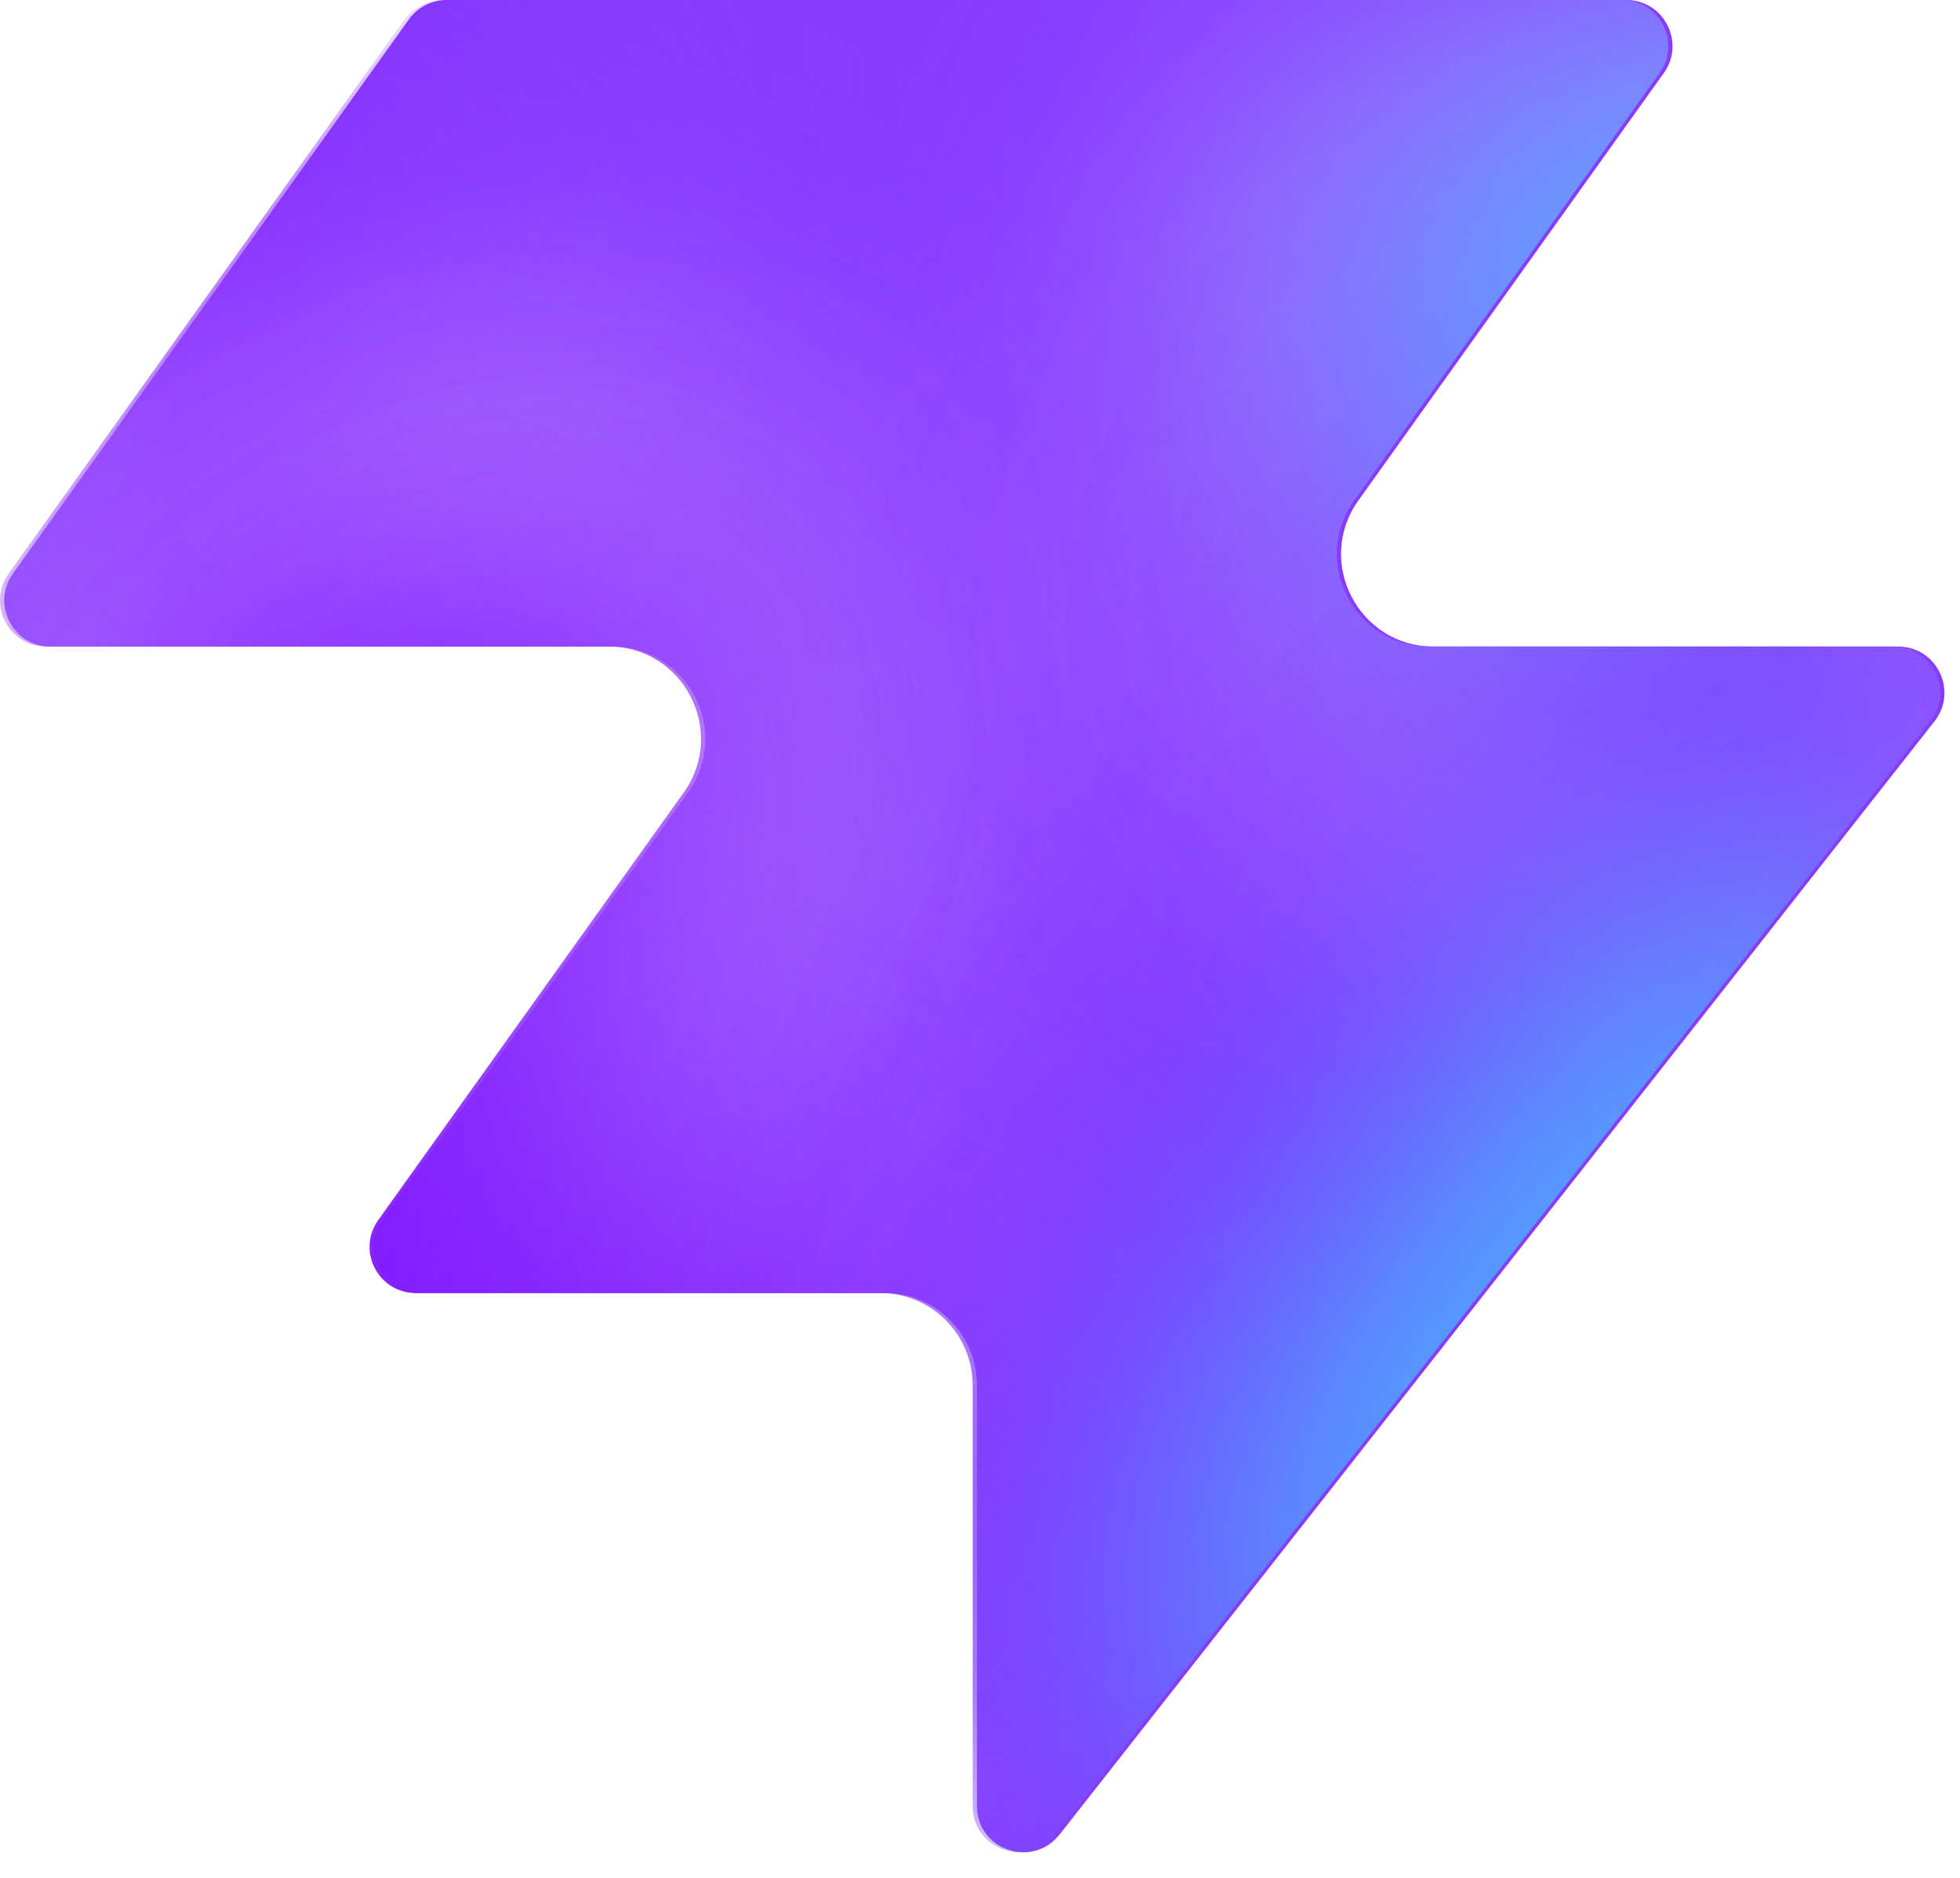
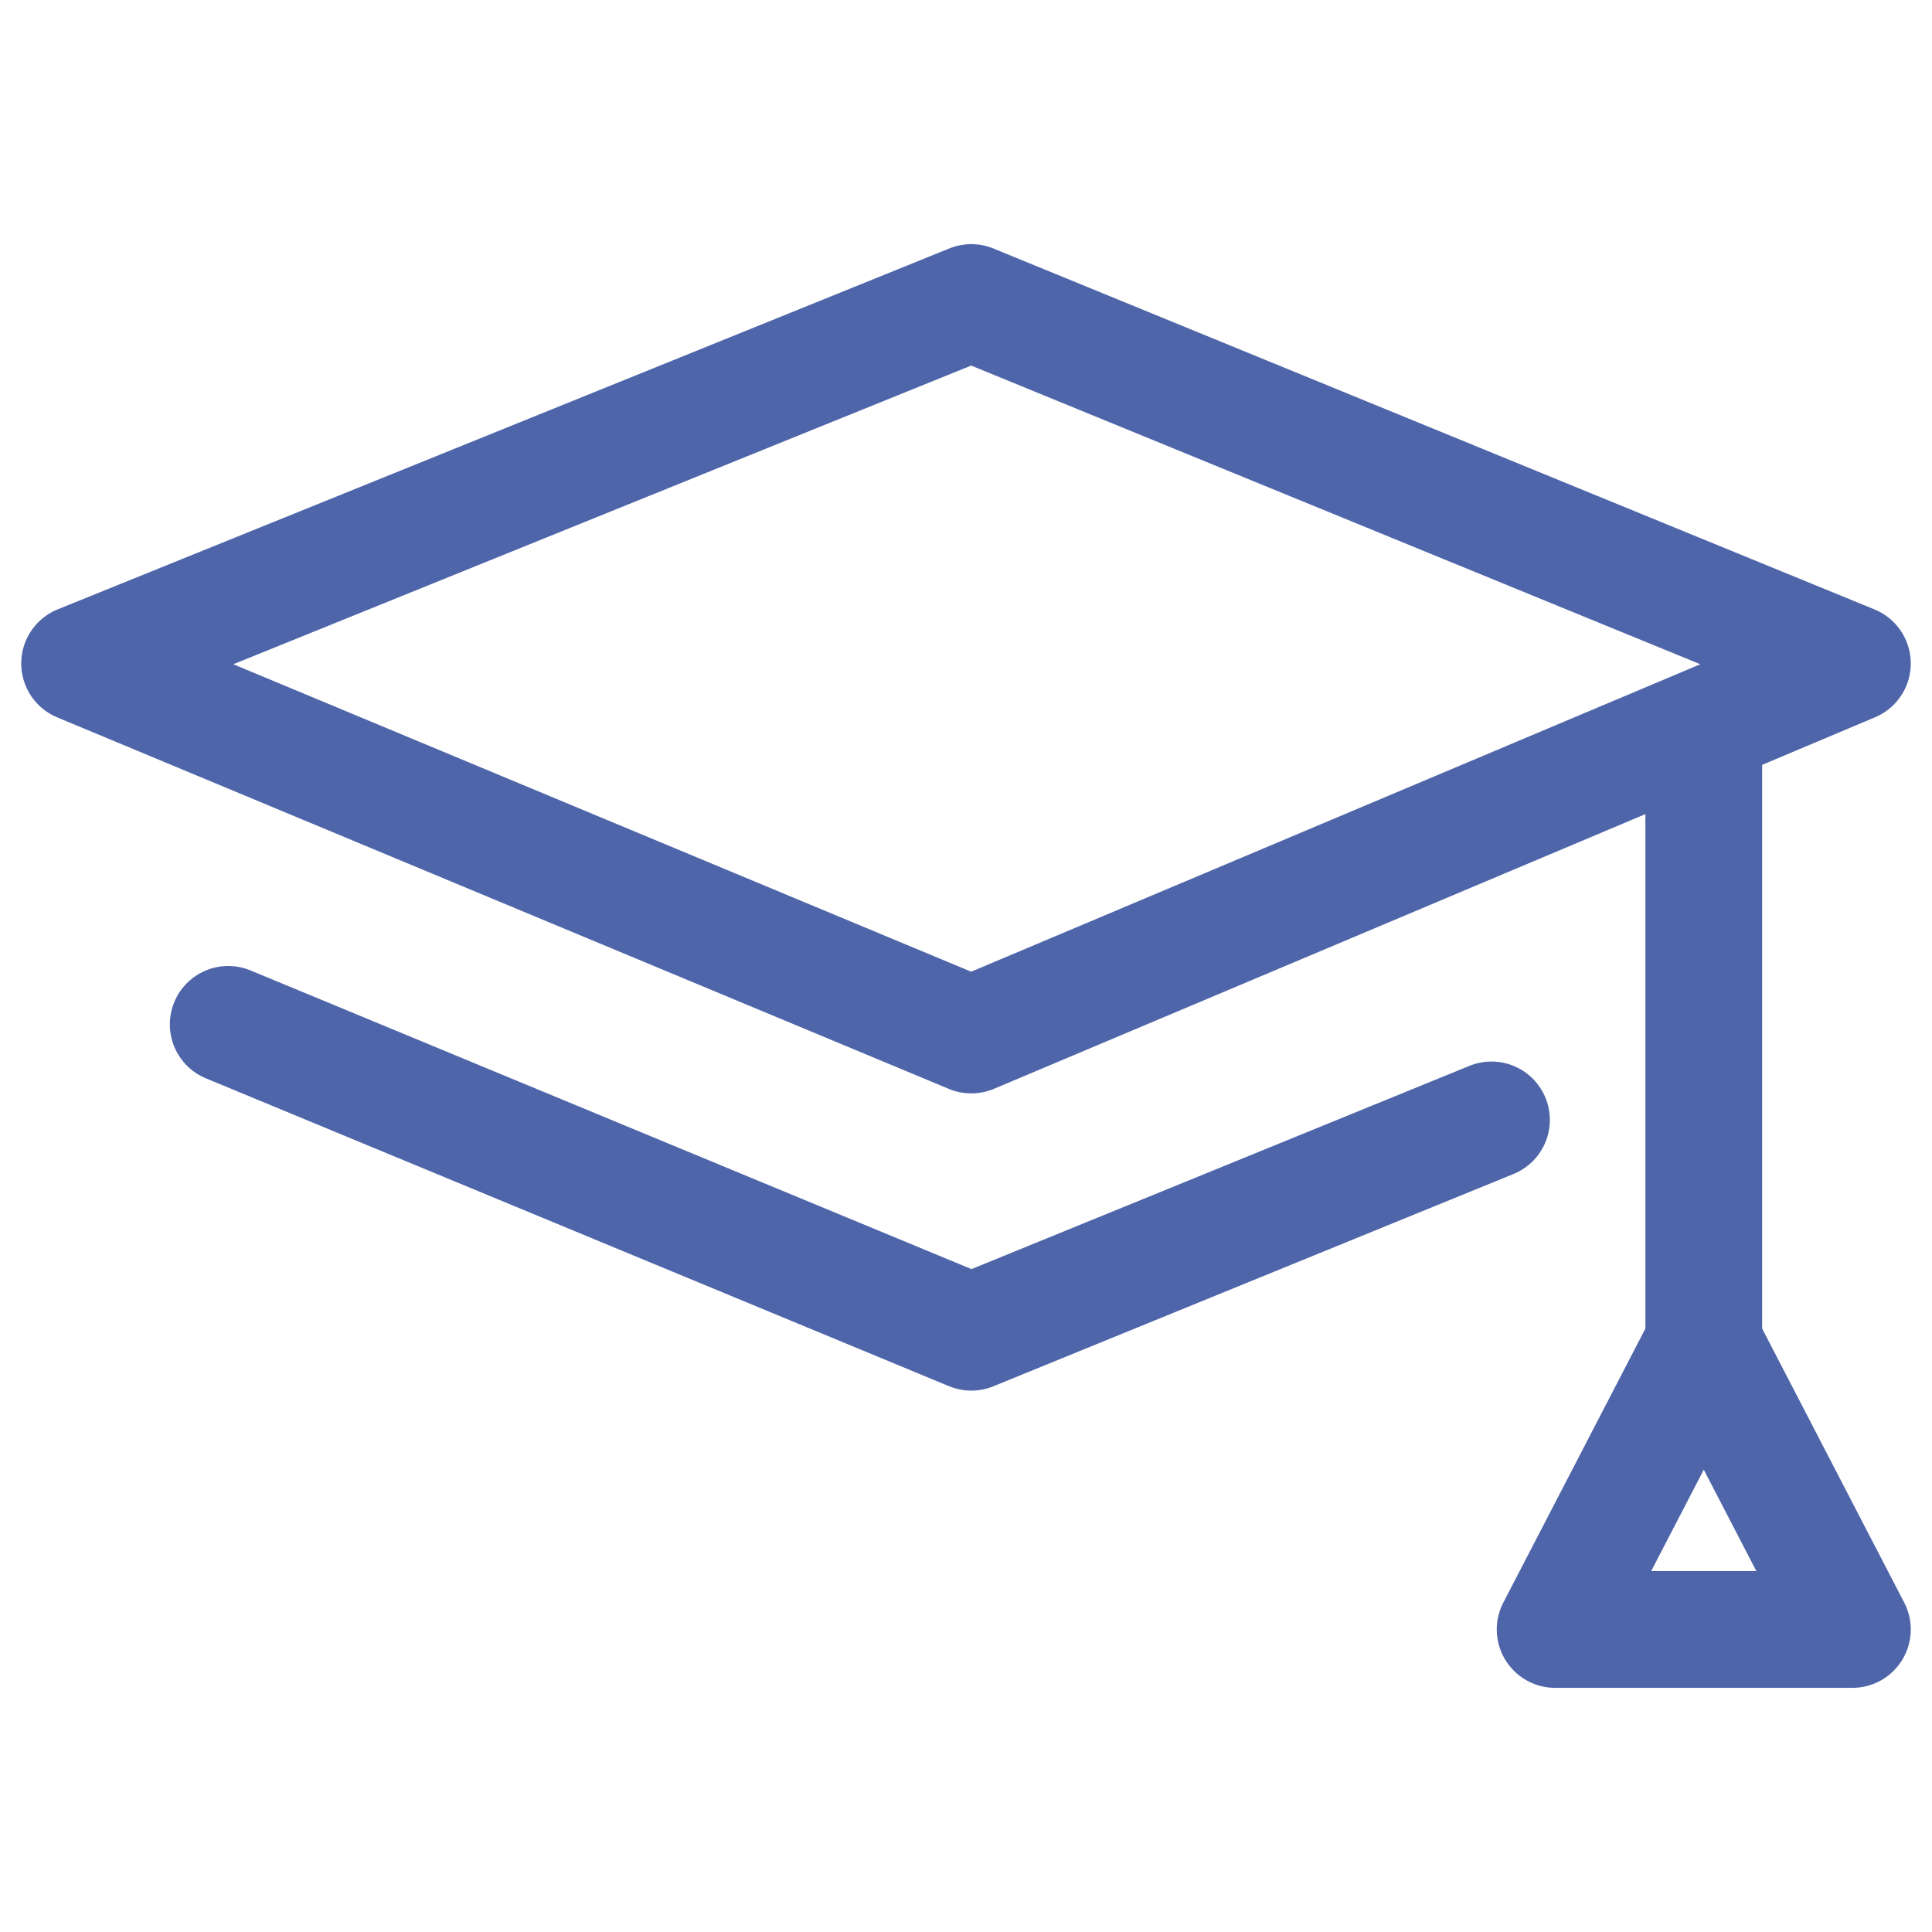
- <svg xmlns="http://www.w3.org/2000/svg" width="48" height="46" fill="none" viewBox="0 0 48 46">
-   <path fill="#863bff" d="M25.946 44.938c-.664.845-2.021.375-2.021-.698V33.937a2.26 2.26 0 0 0-2.262-2.262H10.287c-.92 0-1.456-1.04-.92-1.788l7.48-10.471c1.07-1.497 0-3.578-1.842-3.578H1.237c-.92 0-1.456-1.04-.92-1.788L10.013.474c.214-.297.556-.474.92-.474h28.894c.92 0 1.456 1.04.92 1.788l-7.48 10.471c-1.07 1.498 0 3.579 1.842 3.579h11.377c.943 0 1.473 1.088.89 1.83L25.947 44.94z" style="fill:#863bff;fill:color(display-p3 .525 .23 1);fill-opacity:1" />
-   <mask id="a" width="48" height="46" x="0" y="0" maskUnits="userSpaceOnUse" style="mask-type:alpha">
-     <path fill="#000" d="M25.842 44.938c-.664.844-2.021.375-2.021-.698V33.937a2.26 2.26 0 0 0-2.262-2.262H10.183c-.92 0-1.456-1.04-.92-1.788l7.48-10.471c1.07-1.498 0-3.579-1.842-3.579H1.133c-.92 0-1.456-1.04-.92-1.787L9.91.473c.214-.297.556-.474.92-.474h28.894c.92 0 1.456 1.04.92 1.788l-7.48 10.471c-1.07 1.498 0 3.578 1.842 3.578h11.377c.943 0 1.473 1.088.89 1.832L25.843 44.94z" style="fill:#000;fill-opacity:1" />
-   </mask>
-   <g mask="url(#a)">
-     <g filter="url(#b)">
-       <ellipse cx="5.508" cy="14.704" fill="#ede6ff" rx="5.508" ry="14.704" style="fill:#ede6ff;fill:color(display-p3 .927 .903 1);fill-opacity:1" transform="matrix(.00324 1 1 -.00324 -4.47 31.516)" />
-     </g>
-     <g filter="url(#c)">
-       <ellipse cx="10.399" cy="29.851" fill="#ede6ff" rx="10.399" ry="29.851" style="fill:#ede6ff;fill:color(display-p3 .927 .903 1);fill-opacity:1" transform="matrix(.00324 1 1 -.00324 -39.328 7.883)" />
-     </g>
-     <g filter="url(#d)">
-       <ellipse cx="5.508" cy="30.487" fill="#7e14ff" rx="5.508" ry="30.487" style="fill:#7e14ff;fill:color(display-p3 .492 .077 1);fill-opacity:1" transform="rotate(89.814 -25.913 -14.639)scale(1 -1)" />
-     </g>
-     <g filter="url(#e)">
-       <ellipse cx="5.508" cy="30.599" fill="#7e14ff" rx="5.508" ry="30.599" style="fill:#7e14ff;fill:color(display-p3 .492 .077 1);fill-opacity:1" transform="rotate(89.814 -32.644 -3.334)scale(1 -1)" />
-     </g>
-     <g filter="url(#f)">
-       <ellipse cx="5.508" cy="30.599" fill="#7e14ff" rx="5.508" ry="30.599" style="fill:#7e14ff;fill:color(display-p3 .492 .077 1);fill-opacity:1" transform="matrix(.00324 1 1 -.00324 -34.34 30.47)" />
-     </g>
-     <g filter="url(#g)">
-       <ellipse cx="14.072" cy="22.078" fill="#ede6ff" rx="14.072" ry="22.078" style="fill:#ede6ff;fill:color(display-p3 .927 .903 1);fill-opacity:1" transform="rotate(93.35 24.506 48.493)scale(-1 1)" />
-     </g>
-     <g filter="url(#h)">
-       <ellipse cx="3.47" cy="21.501" fill="#7e14ff" rx="3.47" ry="21.501" style="fill:#7e14ff;fill:color(display-p3 .492 .077 1);fill-opacity:1" transform="rotate(89.009 28.708 47.59)scale(-1 1)" />
-     </g>
-     <g filter="url(#i)">
-       <ellipse cx="3.47" cy="21.501" fill="#7e14ff" rx="3.47" ry="21.501" style="fill:#7e14ff;fill:color(display-p3 .492 .077 1);fill-opacity:1" transform="rotate(89.009 28.708 47.59)scale(-1 1)" />
-     </g>
-     <g filter="url(#j)">
-       <ellipse cx=".387" cy="8.972" fill="#7e14ff" rx="4.407" ry="29.108" style="fill:#7e14ff;fill:color(display-p3 .492 .077 1);fill-opacity:1" transform="rotate(39.51 .387 8.972)" />
-     </g>
-     <g filter="url(#k)">
-       <ellipse cx="47.523" cy="-6.092" fill="#7e14ff" rx="4.407" ry="29.108" style="fill:#7e14ff;fill:color(display-p3 .492 .077 1);fill-opacity:1" transform="rotate(37.892 47.523 -6.092)" />
-     </g>
-     <g filter="url(#l)">
-       <ellipse cx="41.412" cy="6.333" fill="#47bfff" rx="5.971" ry="9.665" style="fill:#47bfff;fill:color(display-p3 .28 .748 1);fill-opacity:1" transform="rotate(37.892 41.412 6.333)" />
-     </g>
-     <g filter="url(#m)">
-       <ellipse cx="-1.879" cy="38.332" fill="#7e14ff" rx="4.407" ry="29.108" style="fill:#7e14ff;fill:color(display-p3 .492 .077 1);fill-opacity:1" transform="rotate(37.892 -1.88 38.332)" />
-     </g>
-     <g filter="url(#n)">
-       <ellipse cx="-1.879" cy="38.332" fill="#7e14ff" rx="4.407" ry="29.108" style="fill:#7e14ff;fill:color(display-p3 .492 .077 1);fill-opacity:1" transform="rotate(37.892 -1.88 38.332)" />
-     </g>
-     <g filter="url(#o)">
-       <ellipse cx="35.651" cy="29.907" fill="#7e14ff" rx="4.407" ry="29.108" style="fill:#7e14ff;fill:color(display-p3 .492 .077 1);fill-opacity:1" transform="rotate(37.892 35.651 29.907)" />
-     </g>
-     <g filter="url(#p)">
-       <ellipse cx="38.418" cy="32.4" fill="#47bfff" rx="5.971" ry="15.297" style="fill:#47bfff;fill:color(display-p3 .28 .748 1);fill-opacity:1" transform="rotate(37.892 38.418 32.4)" />
-     </g>
-   </g>
-   <defs>
-     <filter id="b" width="60.045" height="41.654" x="-19.77" y="16.149" color-interpolation-filters="sRGB" filterUnits="userSpaceOnUse">
-       <feFlood flood-opacity="0" result="BackgroundImageFix" />
-       <feBlend in="SourceGraphic" in2="BackgroundImageFix" result="shape" />
-       <feGaussianBlur result="effect1_foregroundBlur_2002_17158" stdDeviation="7.659" />
-     </filter>
-     <filter id="c" width="90.34" height="51.437" x="-54.613" y="-7.533" color-interpolation-filters="sRGB" filterUnits="userSpaceOnUse">
-       <feFlood flood-opacity="0" result="BackgroundImageFix" />
-       <feBlend in="SourceGraphic" in2="BackgroundImageFix" result="shape" />
-       <feGaussianBlur result="effect1_foregroundBlur_2002_17158" stdDeviation="7.659" />
-     </filter>
-     <filter id="d" width="79.355" height="29.4" x="-49.64" y="2.03" color-interpolation-filters="sRGB" filterUnits="userSpaceOnUse">
-       <feFlood flood-opacity="0" result="BackgroundImageFix" />
-       <feBlend in="SourceGraphic" in2="BackgroundImageFix" result="shape" />
-       <feGaussianBlur result="effect1_foregroundBlur_2002_17158" stdDeviation="4.596" />
-     </filter>
-     <filter id="e" width="79.579" height="29.4" x="-45.045" y="20.029" color-interpolation-filters="sRGB" filterUnits="userSpaceOnUse">
-       <feFlood flood-opacity="0" result="BackgroundImageFix" />
-       <feBlend in="SourceGraphic" in2="BackgroundImageFix" result="shape" />
-       <feGaussianBlur result="effect1_foregroundBlur_2002_17158" stdDeviation="4.596" />
-     </filter>
-     <filter id="f" width="79.579" height="29.4" x="-43.513" y="21.178" color-interpolation-filters="sRGB" filterUnits="userSpaceOnUse">
-       <feFlood flood-opacity="0" result="BackgroundImageFix" />
-       <feBlend in="SourceGraphic" in2="BackgroundImageFix" result="shape" />
-       <feGaussianBlur result="effect1_foregroundBlur_2002_17158" stdDeviation="4.596" />
-     </filter>
-     <filter id="g" width="74.749" height="58.852" x="15.756" y="-17.901" color-interpolation-filters="sRGB" filterUnits="userSpaceOnUse">
-       <feFlood flood-opacity="0" result="BackgroundImageFix" />
-       <feBlend in="SourceGraphic" in2="BackgroundImageFix" result="shape" />
-       <feGaussianBlur result="effect1_foregroundBlur_2002_17158" stdDeviation="7.659" />
-     </filter>
-     <filter id="h" width="61.377" height="25.362" x="23.548" y="2.284" color-interpolation-filters="sRGB" filterUnits="userSpaceOnUse">
-       <feFlood flood-opacity="0" result="BackgroundImageFix" />
-       <feBlend in="SourceGraphic" in2="BackgroundImageFix" result="shape" />
-       <feGaussianBlur result="effect1_foregroundBlur_2002_17158" stdDeviation="4.596" />
-     </filter>
-     <filter id="i" width="61.377" height="25.362" x="23.548" y="2.284" color-interpolation-filters="sRGB" filterUnits="userSpaceOnUse">
-       <feFlood flood-opacity="0" result="BackgroundImageFix" />
-       <feBlend in="SourceGraphic" in2="BackgroundImageFix" result="shape" />
-       <feGaussianBlur result="effect1_foregroundBlur_2002_17158" stdDeviation="4.596" />
-     </filter>
-     <filter id="j" width="56.045" height="63.649" x="-27.636" y="-22.853" color-interpolation-filters="sRGB" filterUnits="userSpaceOnUse">
-       <feFlood flood-opacity="0" result="BackgroundImageFix" />
-       <feBlend in="SourceGraphic" in2="BackgroundImageFix" result="shape" />
-       <feGaussianBlur result="effect1_foregroundBlur_2002_17158" stdDeviation="4.596" />
-     </filter>
-     <filter id="k" width="54.814" height="64.646" x="20.116" y="-38.415" color-interpolation-filters="sRGB" filterUnits="userSpaceOnUse">
-       <feFlood flood-opacity="0" result="BackgroundImageFix" />
-       <feBlend in="SourceGraphic" in2="BackgroundImageFix" result="shape" />
-       <feGaussianBlur result="effect1_foregroundBlur_2002_17158" stdDeviation="4.596" />
-     </filter>
-     <filter id="l" width="33.541" height="35.313" x="24.641" y="-11.323" color-interpolation-filters="sRGB" filterUnits="userSpaceOnUse">
-       <feFlood flood-opacity="0" result="BackgroundImageFix" />
-       <feBlend in="SourceGraphic" in2="BackgroundImageFix" result="shape" />
-       <feGaussianBlur result="effect1_foregroundBlur_2002_17158" stdDeviation="4.596" />
-     </filter>
-     <filter id="m" width="54.814" height="64.646" x="-29.286" y="6.009" color-interpolation-filters="sRGB" filterUnits="userSpaceOnUse">
-       <feFlood flood-opacity="0" result="BackgroundImageFix" />
-       <feBlend in="SourceGraphic" in2="BackgroundImageFix" result="shape" />
-       <feGaussianBlur result="effect1_foregroundBlur_2002_17158" stdDeviation="4.596" />
-     </filter>
-     <filter id="n" width="54.814" height="64.646" x="-29.286" y="6.009" color-interpolation-filters="sRGB" filterUnits="userSpaceOnUse">
-       <feFlood flood-opacity="0" result="BackgroundImageFix" />
-       <feBlend in="SourceGraphic" in2="BackgroundImageFix" result="shape" />
-       <feGaussianBlur result="effect1_foregroundBlur_2002_17158" stdDeviation="4.596" />
-     </filter>
-     <filter id="o" width="54.814" height="64.646" x="8.244" y="-2.416" color-interpolation-filters="sRGB" filterUnits="userSpaceOnUse">
-       <feFlood flood-opacity="0" result="BackgroundImageFix" />
-       <feBlend in="SourceGraphic" in2="BackgroundImageFix" result="shape" />
-       <feGaussianBlur result="effect1_foregroundBlur_2002_17158" stdDeviation="4.596" />
-     </filter>
-     <filter id="p" width="39.409" height="43.623" x="18.713" y="10.588" color-interpolation-filters="sRGB" filterUnits="userSpaceOnUse">
-       <feFlood flood-opacity="0" result="BackgroundImageFix" />
-       <feBlend in="SourceGraphic" in2="BackgroundImageFix" result="shape" />
-       <feGaussianBlur result="effect1_foregroundBlur_2002_17158" stdDeviation="4.596" />
-     </filter>
-   </defs>
+ <svg xmlns="http://www.w3.org/2000/svg" viewBox="46.5 -27.5 182 182">
+   <style>
+     path { fill: none; stroke: #4f65aa; stroke-width: 11; stroke-linecap: round; stroke-linejoin: round; }
+     @media (prefers-color-scheme: dark) { path { stroke: #9aa8ee; } }
+   </style>
+   <path d="M54 35 138 1 221 35 138 70Z" />
+   <path d="M68 69 138 98 187 78" />
+   <path d="M207 41V99" />
+   <path d="M207 99 193 126H221Z" />
</svg>
